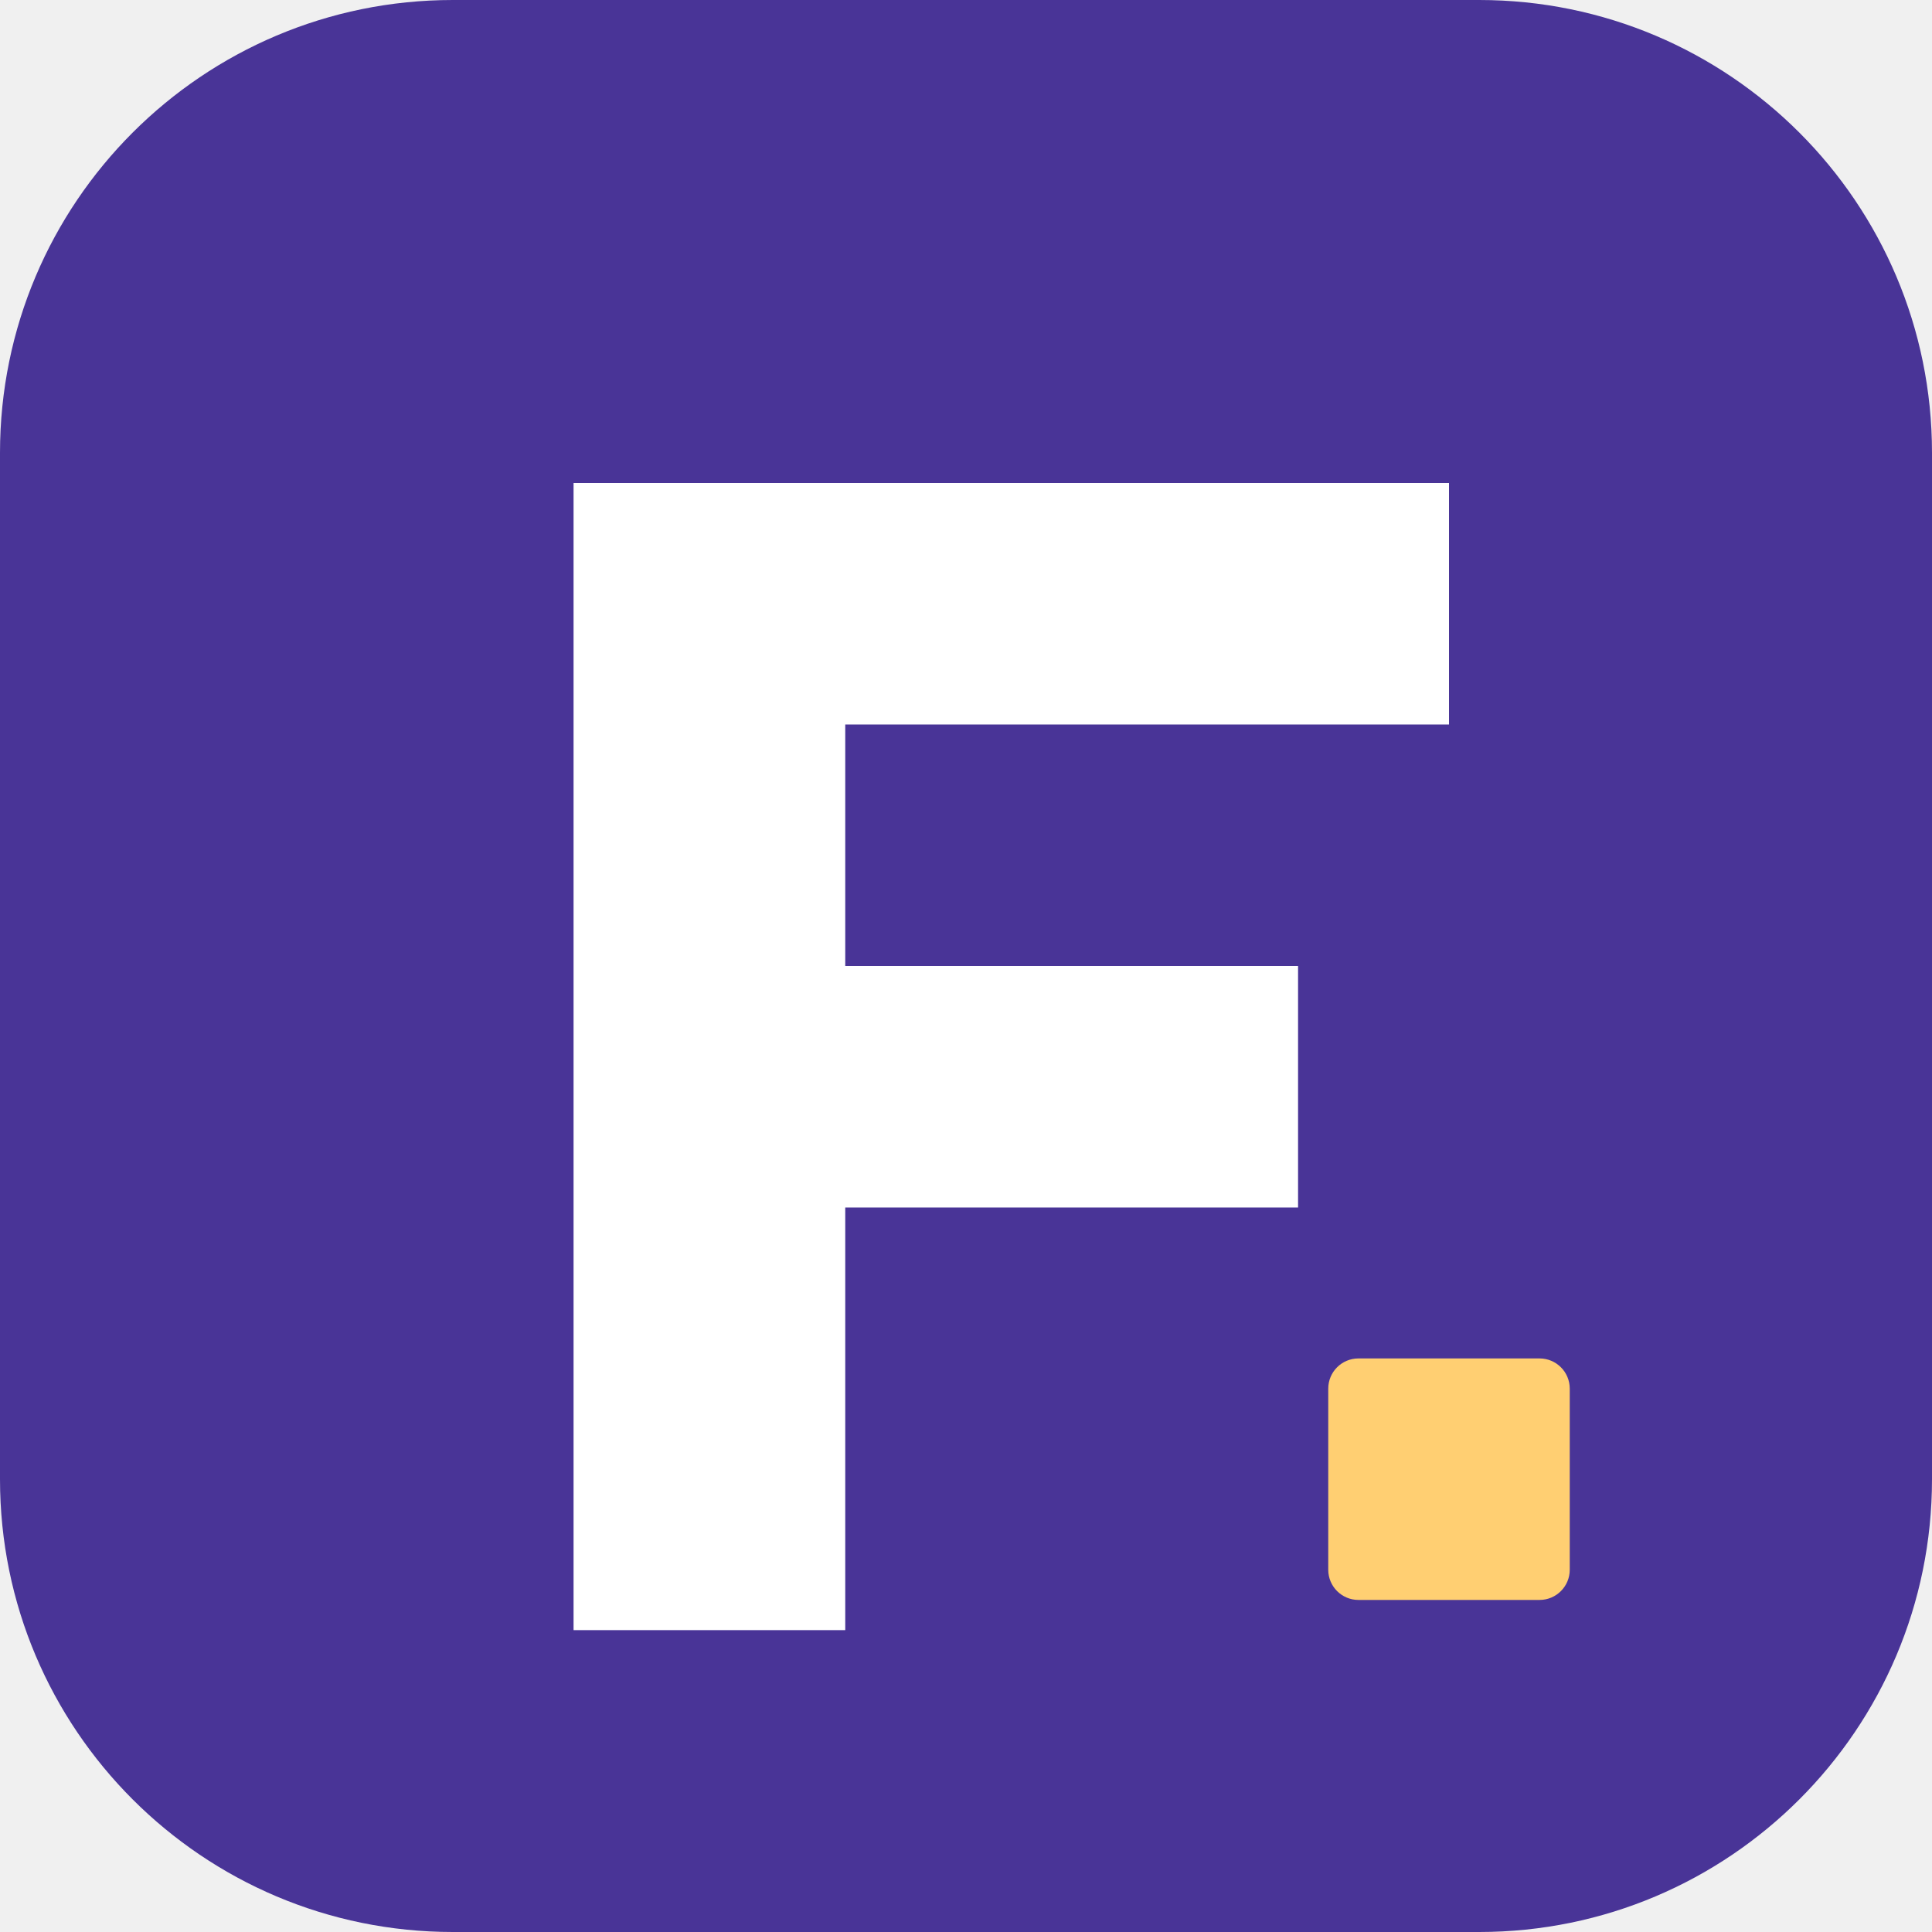
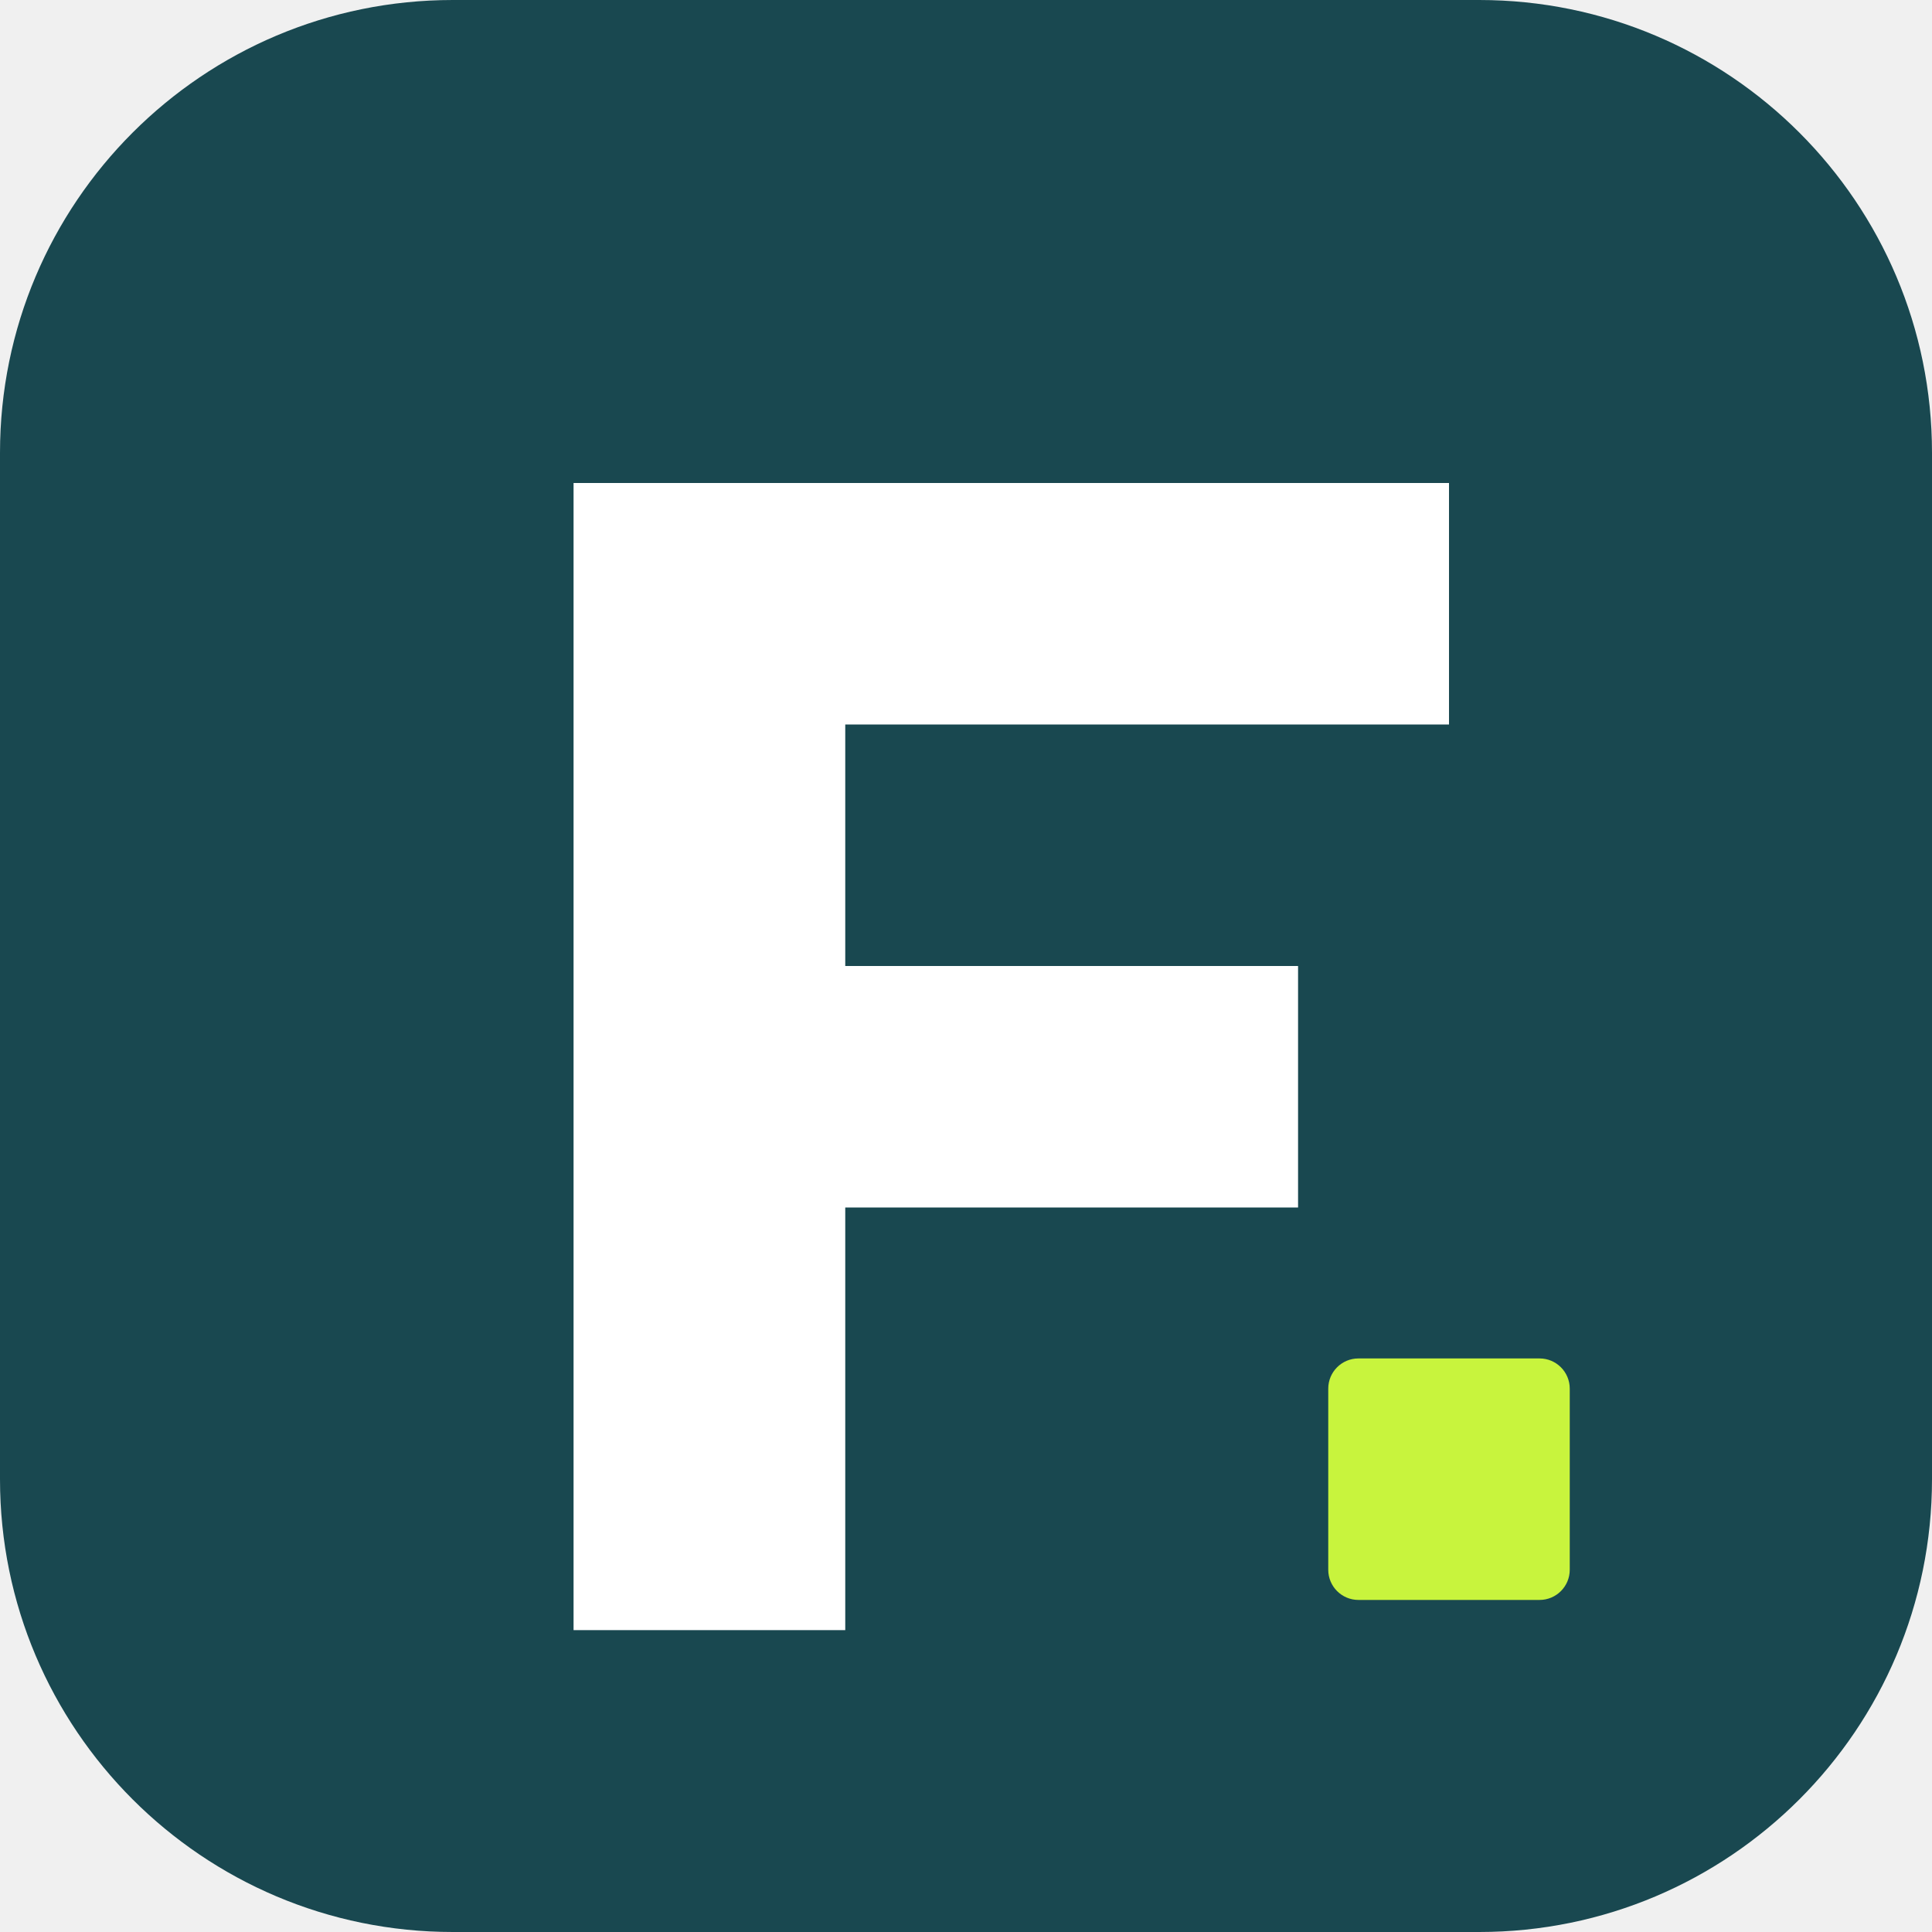
<svg xmlns="http://www.w3.org/2000/svg" width="64" height="64" viewBox="0 0 64 64">
-   <rect width="64" height="64" rx="15" fill="#493497" />
+   <rect width="64" height="64" rx="15" fill="#194850" />
  <path d="M19 16h29v8H28v8h15v8H28v14h-9z" fill="#fff" />
-   <rect x="44" y="45" width="8" height="8" rx="1" fill="#ffcf72" />
+   <rect x="44" y="45" width="8" height="8" rx="1" fill="#c8f43d" />
</svg>
